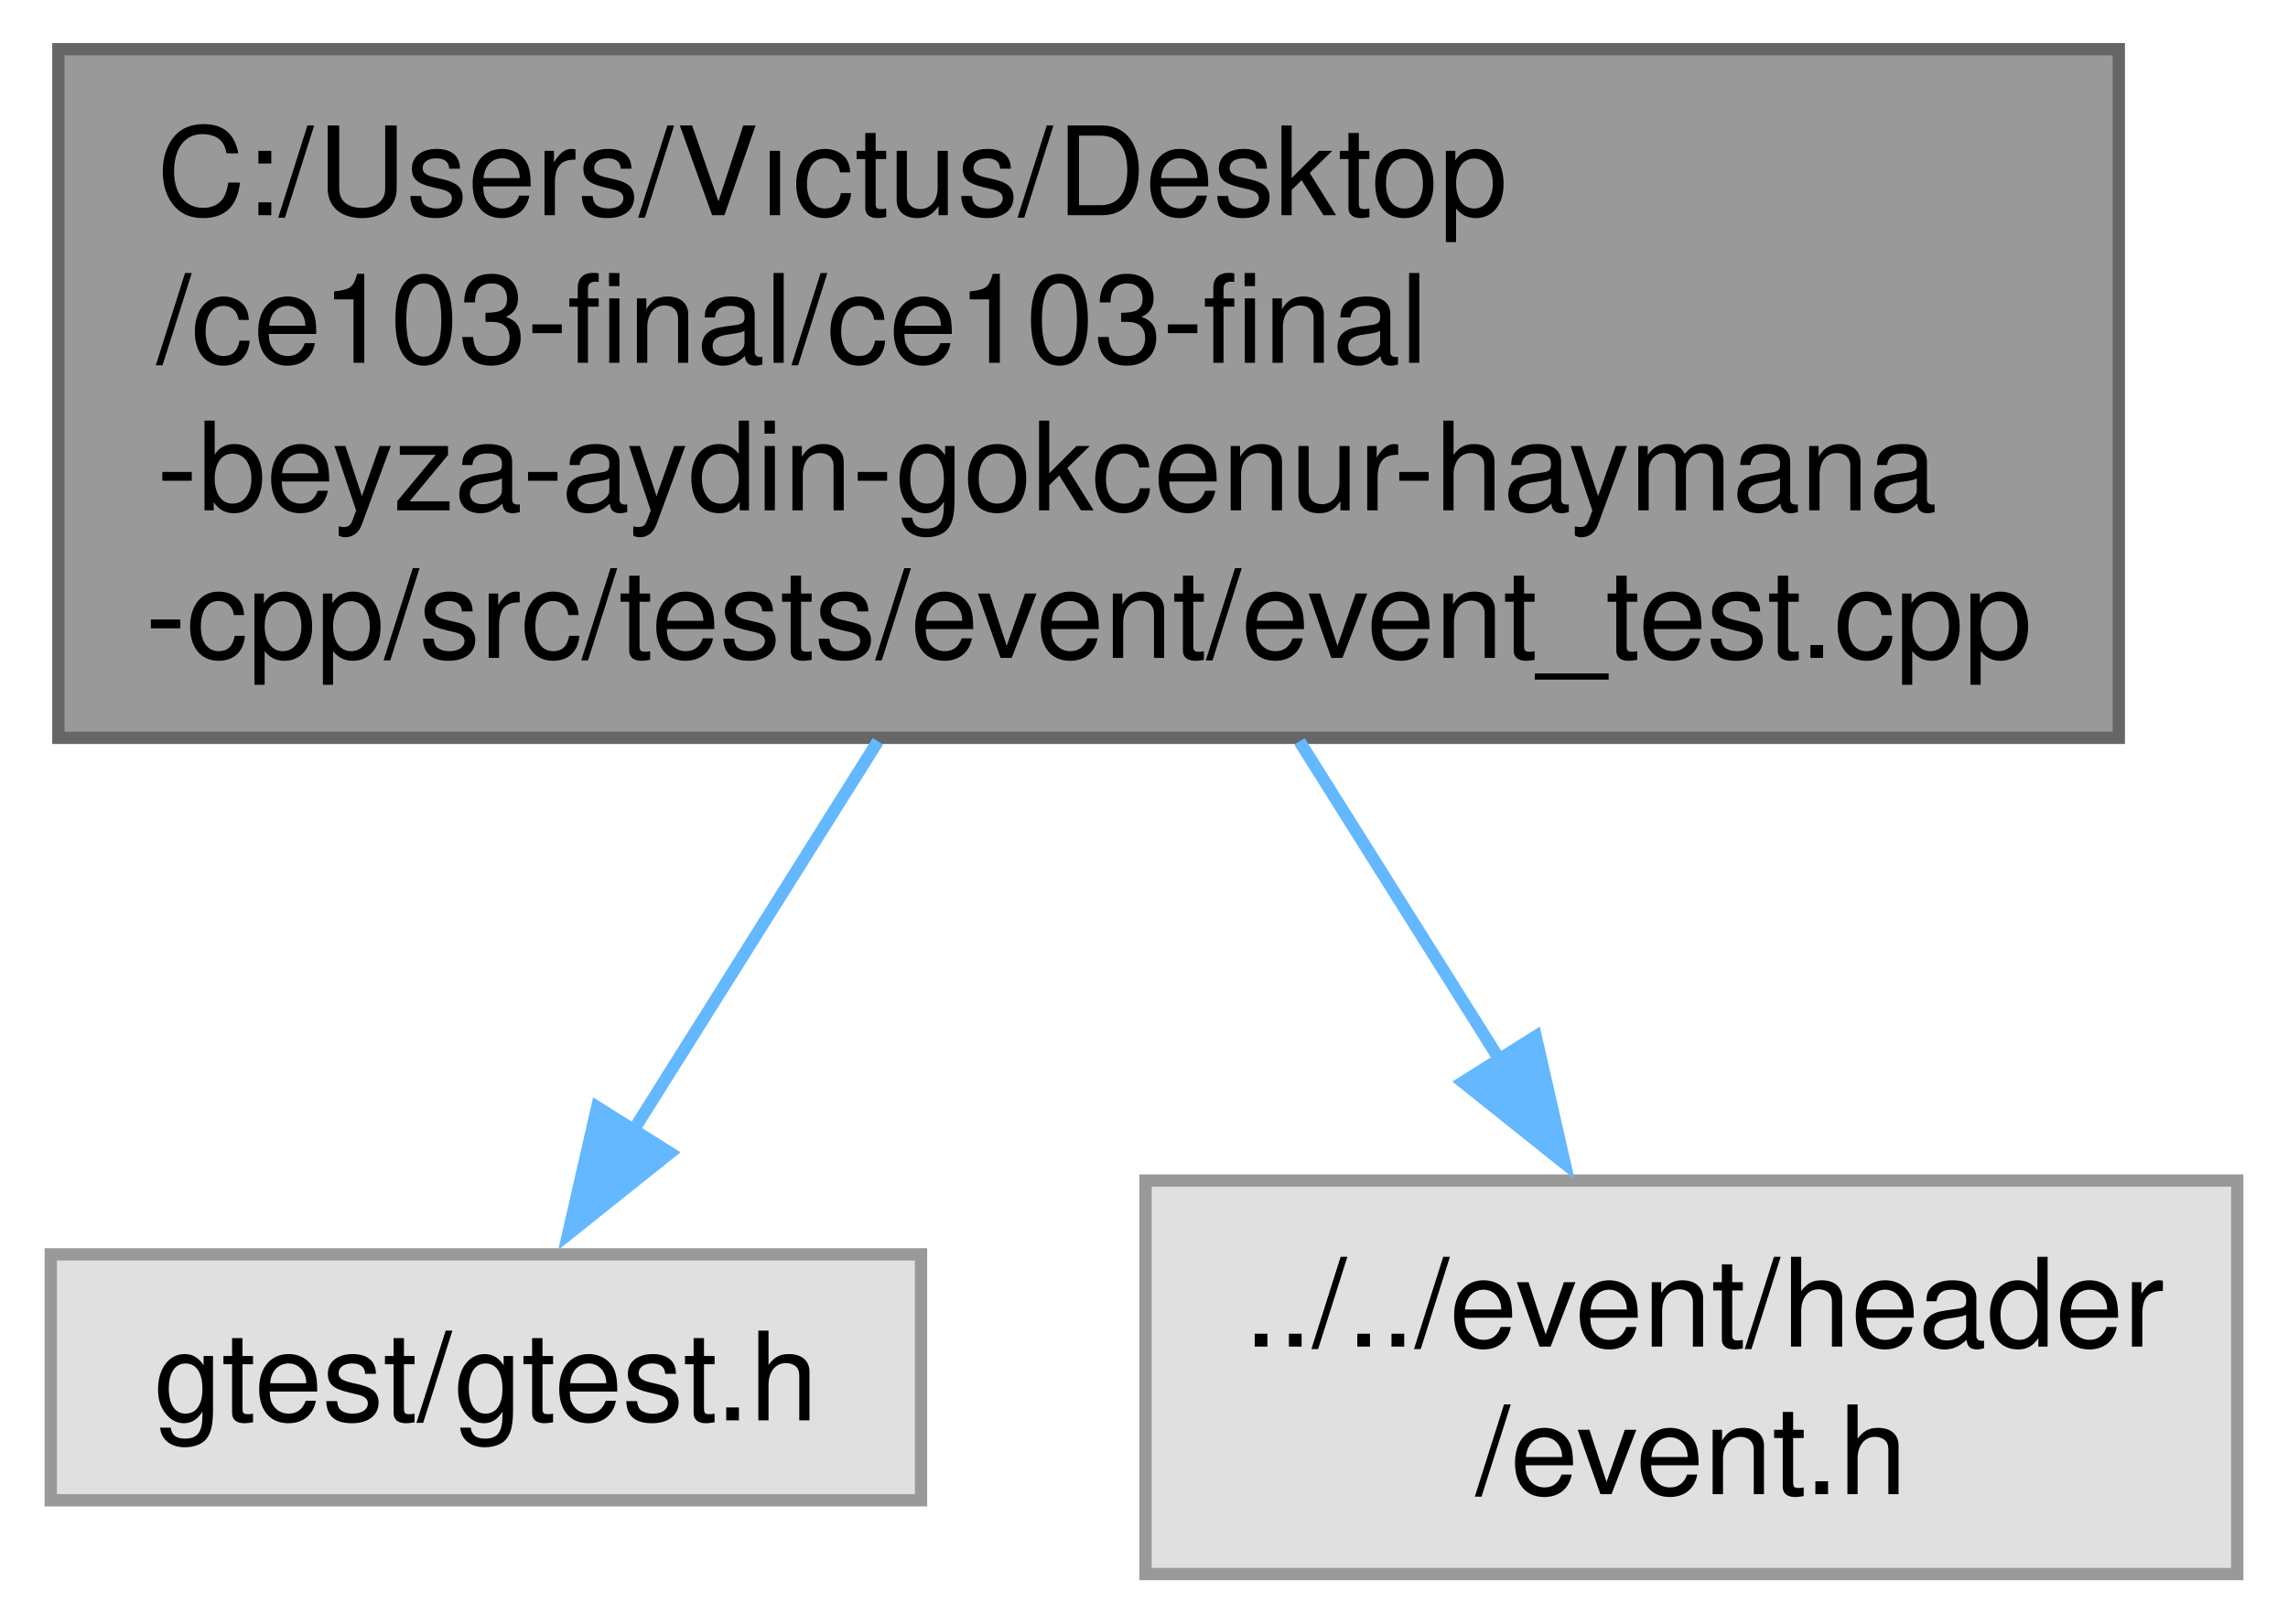
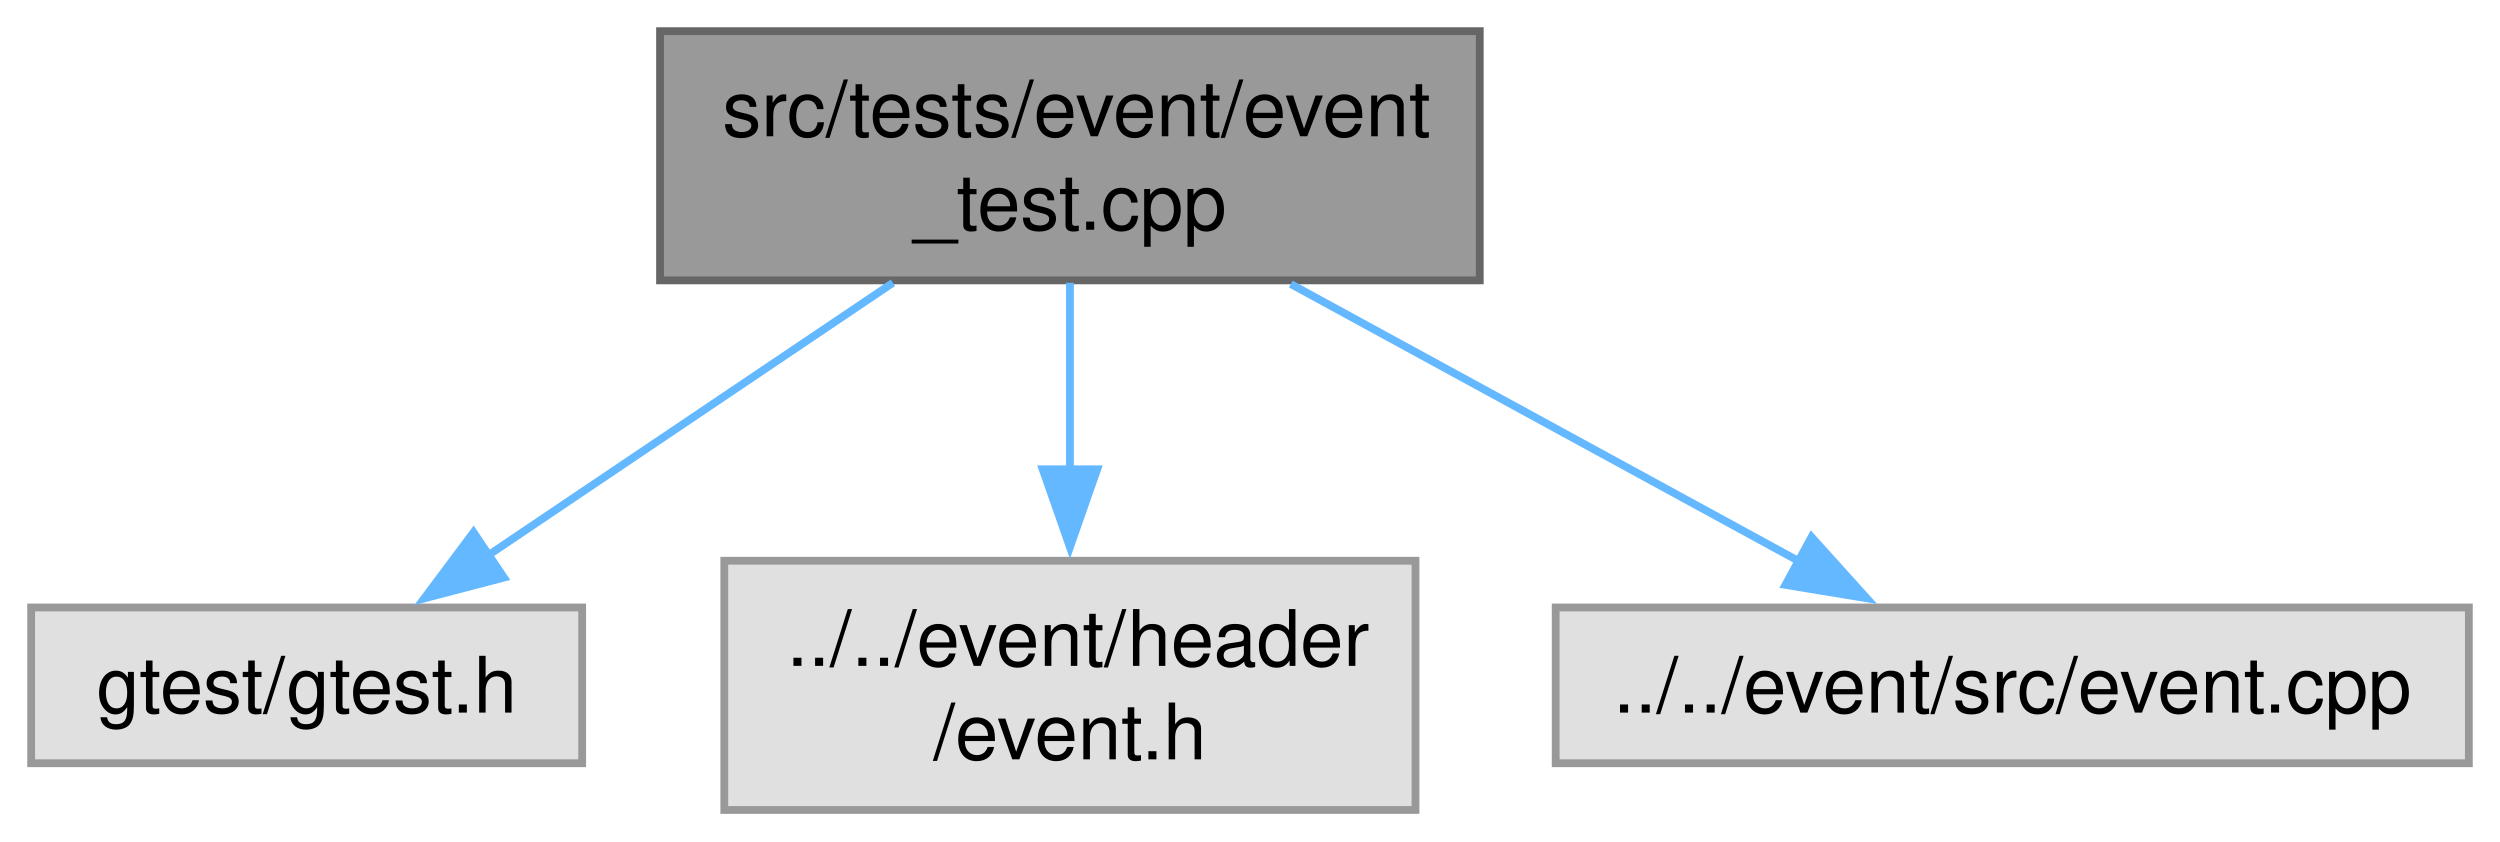
- <svg xmlns="http://www.w3.org/2000/svg" xmlns:xlink="http://www.w3.org/1999/xlink" width="186pt" height="132pt" viewBox="0.00 0.00 185.75 132.00">
-   <g id="graph0" class="graph" transform="scale(1 1) rotate(0) translate(4 128)">
+ <svg xmlns="http://www.w3.org/2000/svg" xmlns:xlink="http://www.w3.org/1999/xlink" width="321pt" height="108pt" viewBox="0.00 0.00 321.00 108.00">
+   <g id="graph0" class="graph" transform="scale(1 1) rotate(0) translate(4 104)">
    <g id="Node000001" class="node">
      <g id="a_Node000001">
        <a xlink:title=" ">
-           <polygon fill="#999999" stroke="#666666" points="168.12,-124 0.62,-124 0.62,-68 168.12,-68 168.12,-124" />
-           <text text-anchor="start" x="8.62" y="-110.5" font-family="Helvetica,sans-Serif" font-size="10.00">C:/Users/Vıctus/Desktop</text>
-           <text text-anchor="start" x="8.62" y="-98.5" font-family="Helvetica,sans-Serif" font-size="10.00">/ce103-final/ce103-final</text>
-           <text text-anchor="start" x="8.62" y="-86.5" font-family="Helvetica,sans-Serif" font-size="10.00">-beyza-aydin-gokcenur-haymana</text>
-           <text text-anchor="middle" x="84.38" y="-74.5" font-family="Helvetica,sans-Serif" font-size="10.00">-cpp/src/tests/event/event_test.cpp</text>
+           <polygon fill="#999999" stroke="#666666" points="186,-100 80.75,-100 80.75,-68 186,-68 186,-100" />
+           <text text-anchor="start" x="88.75" y="-86.5" font-family="Helvetica,sans-Serif" font-size="10.00">src/tests/event/event</text>
+           <text text-anchor="middle" x="133.38" y="-74.5" font-family="Helvetica,sans-Serif" font-size="10.00">_test.cpp</text>
        </a>
      </g>
    </g>
    <g id="Node000002" class="node">
      <g id="a_Node000002">
        <a xlink:title=" ">
          <polygon fill="#e0e0e0" stroke="#999999" points="70.75,-26 0,-26 0,-6 70.75,-6 70.75,-26" />
          <text text-anchor="middle" x="35.38" y="-12.5" font-family="Helvetica,sans-Serif" font-size="10.00">gtest/gtest.h</text>
        </a>
      </g>
    </g>
-     <g id="edge5_Node000001_Node000002" class="edge">
-       <g id="a_edge5_Node000001_Node000002">
+     <g id="edge7_Node000001_Node000002" class="edge">
+       <g id="a_edge7_Node000001_Node000002">
        <a xlink:title=" ">
-           <path fill="none" stroke="#63b8ff" d="M67.24,-67.72C60.66,-57.25 53.3,-45.54 47.32,-36.01" />
-           <polygon fill="#63b8ff" stroke="#63b8ff" points="50.34,-34.25 42.06,-27.64 44.42,-37.97 50.34,-34.25" />
+           <path fill="none" stroke="#63b8ff" d="M110.65,-67.69C95.06,-57.2 74.44,-43.31 58.73,-32.73" />
+           <polygon fill="#63b8ff" stroke="#63b8ff" points="60.71,-29.84 50.46,-27.16 56.8,-35.65 60.71,-29.84" />
        </a>
      </g>
    </g>
    <g id="Node000003" class="node">
      <g id="a_Node000003">
        <a xlink:title=" ">
          <polygon fill="#e0e0e0" stroke="#999999" points="177.75,-32 89,-32 89,0 177.75,0 177.75,-32" />
          <text text-anchor="start" x="97" y="-18.5" font-family="Helvetica,sans-Serif" font-size="10.00">../../event/header</text>
          <text text-anchor="middle" x="133.38" y="-6.5" font-family="Helvetica,sans-Serif" font-size="10.00">/event.h</text>
        </a>
      </g>
    </g>
-     <g id="edge6_Node000001_Node000003" class="edge">
-       <g id="a_edge6_Node000001_Node000003">
+     <g id="edge8_Node000001_Node000003" class="edge">
+       <g id="a_edge8_Node000001_Node000003">
        <a xlink:title=" ">
-           <path fill="none" stroke="#63b8ff" d="M101.51,-67.72C106.85,-59.22 112.7,-49.91 117.92,-41.61" />
-           <polygon fill="#63b8ff" stroke="#63b8ff" points="120.72,-43.72 123.08,-33.39 114.8,-40 120.72,-43.72" />
+           <path fill="none" stroke="#63b8ff" d="M133.38,-67.69C133.38,-60.53 133.38,-51.79 133.38,-43.59" />
+           <polygon fill="#63b8ff" stroke="#63b8ff" points="136.88,-43.74 133.38,-33.74 129.88,-43.74 136.88,-43.74" />
+         </a>
+       </g>
+     </g>
+     <g id="Node000004" class="node">
+       <g id="a_Node000004">
+         <a xlink:title=" ">
+           <polygon fill="#e0e0e0" stroke="#999999" points="313,-26 195.75,-26 195.75,-6 313,-6 313,-26" />
+           <text text-anchor="middle" x="254.38" y="-12.5" font-family="Helvetica,sans-Serif" font-size="10.00">../../event/src/event.cpp</text>
+         </a>
+       </g>
+     </g>
+     <g id="edge9_Node000001_Node000004" class="edge">
+       <g id="a_edge9_Node000001_Node000004">
+         <a xlink:title=" ">
+           <path fill="none" stroke="#63b8ff" d="M161.74,-67.53C181.43,-56.79 207.51,-42.56 226.98,-31.94" />
+           <polygon fill="#63b8ff" stroke="#63b8ff" points="228.6,-35.05 235.7,-27.18 225.25,-28.9 228.6,-35.05" />
        </a>
      </g>
    </g>
  </g>
</svg>
